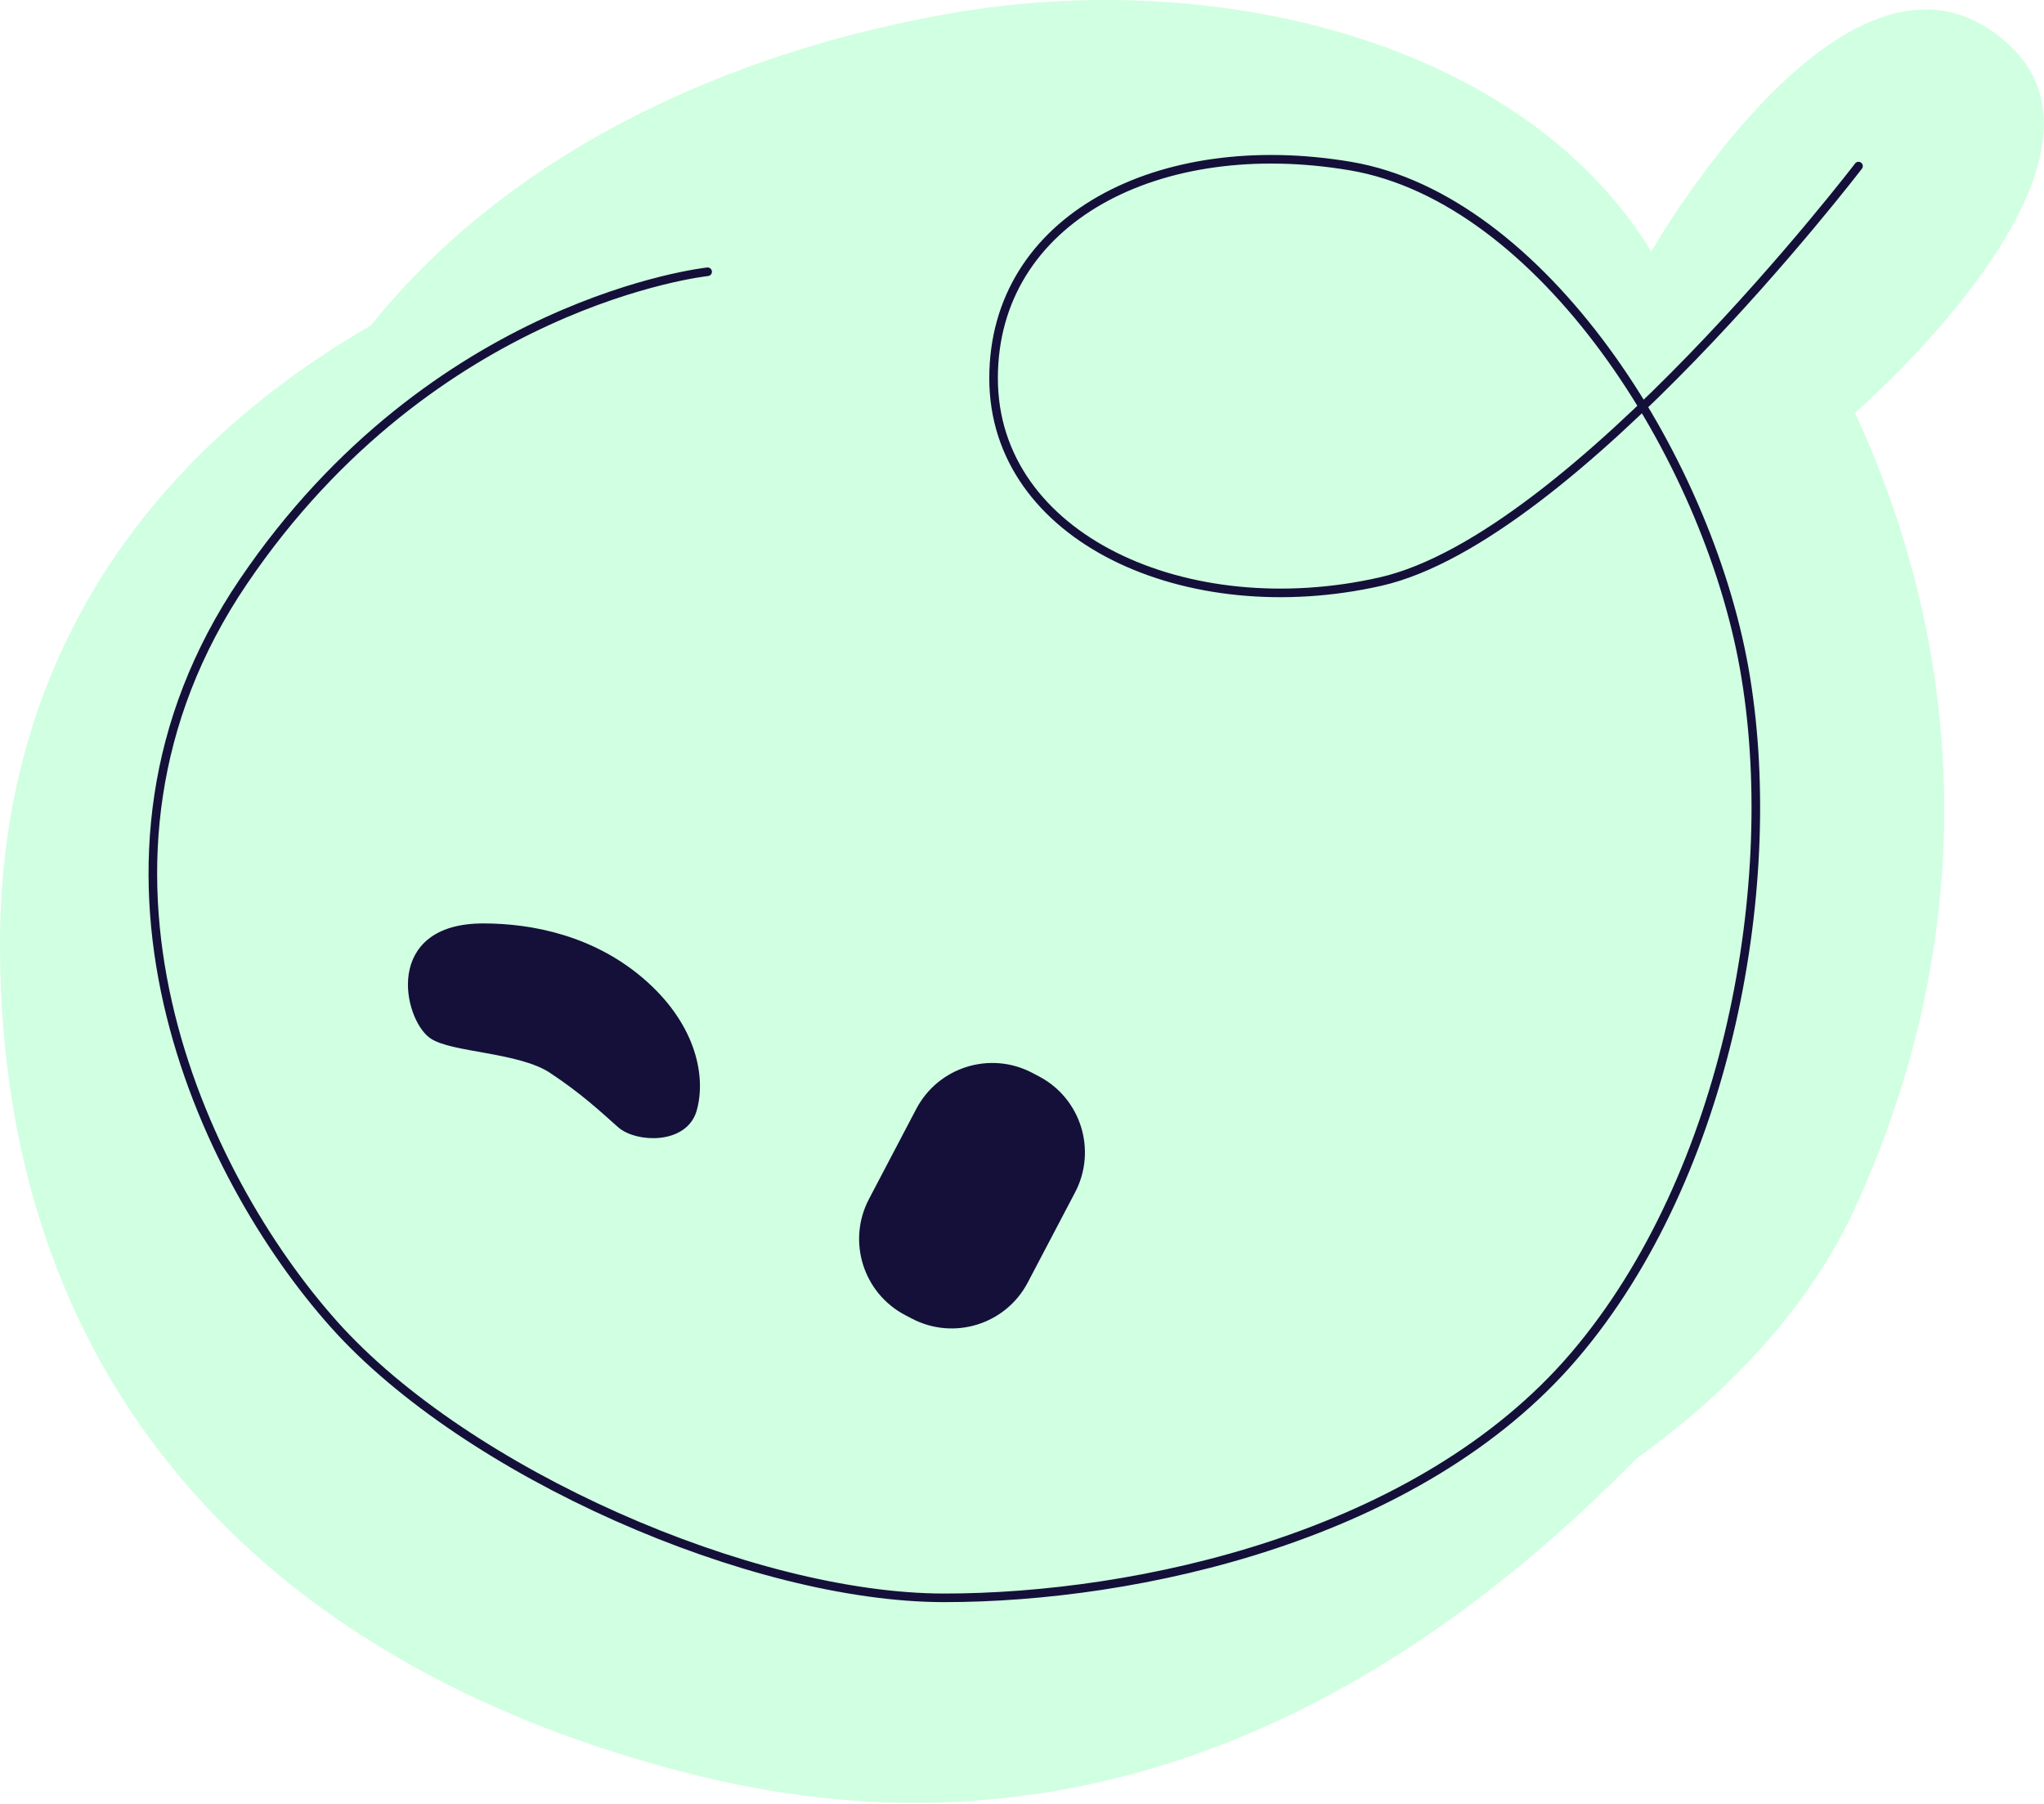
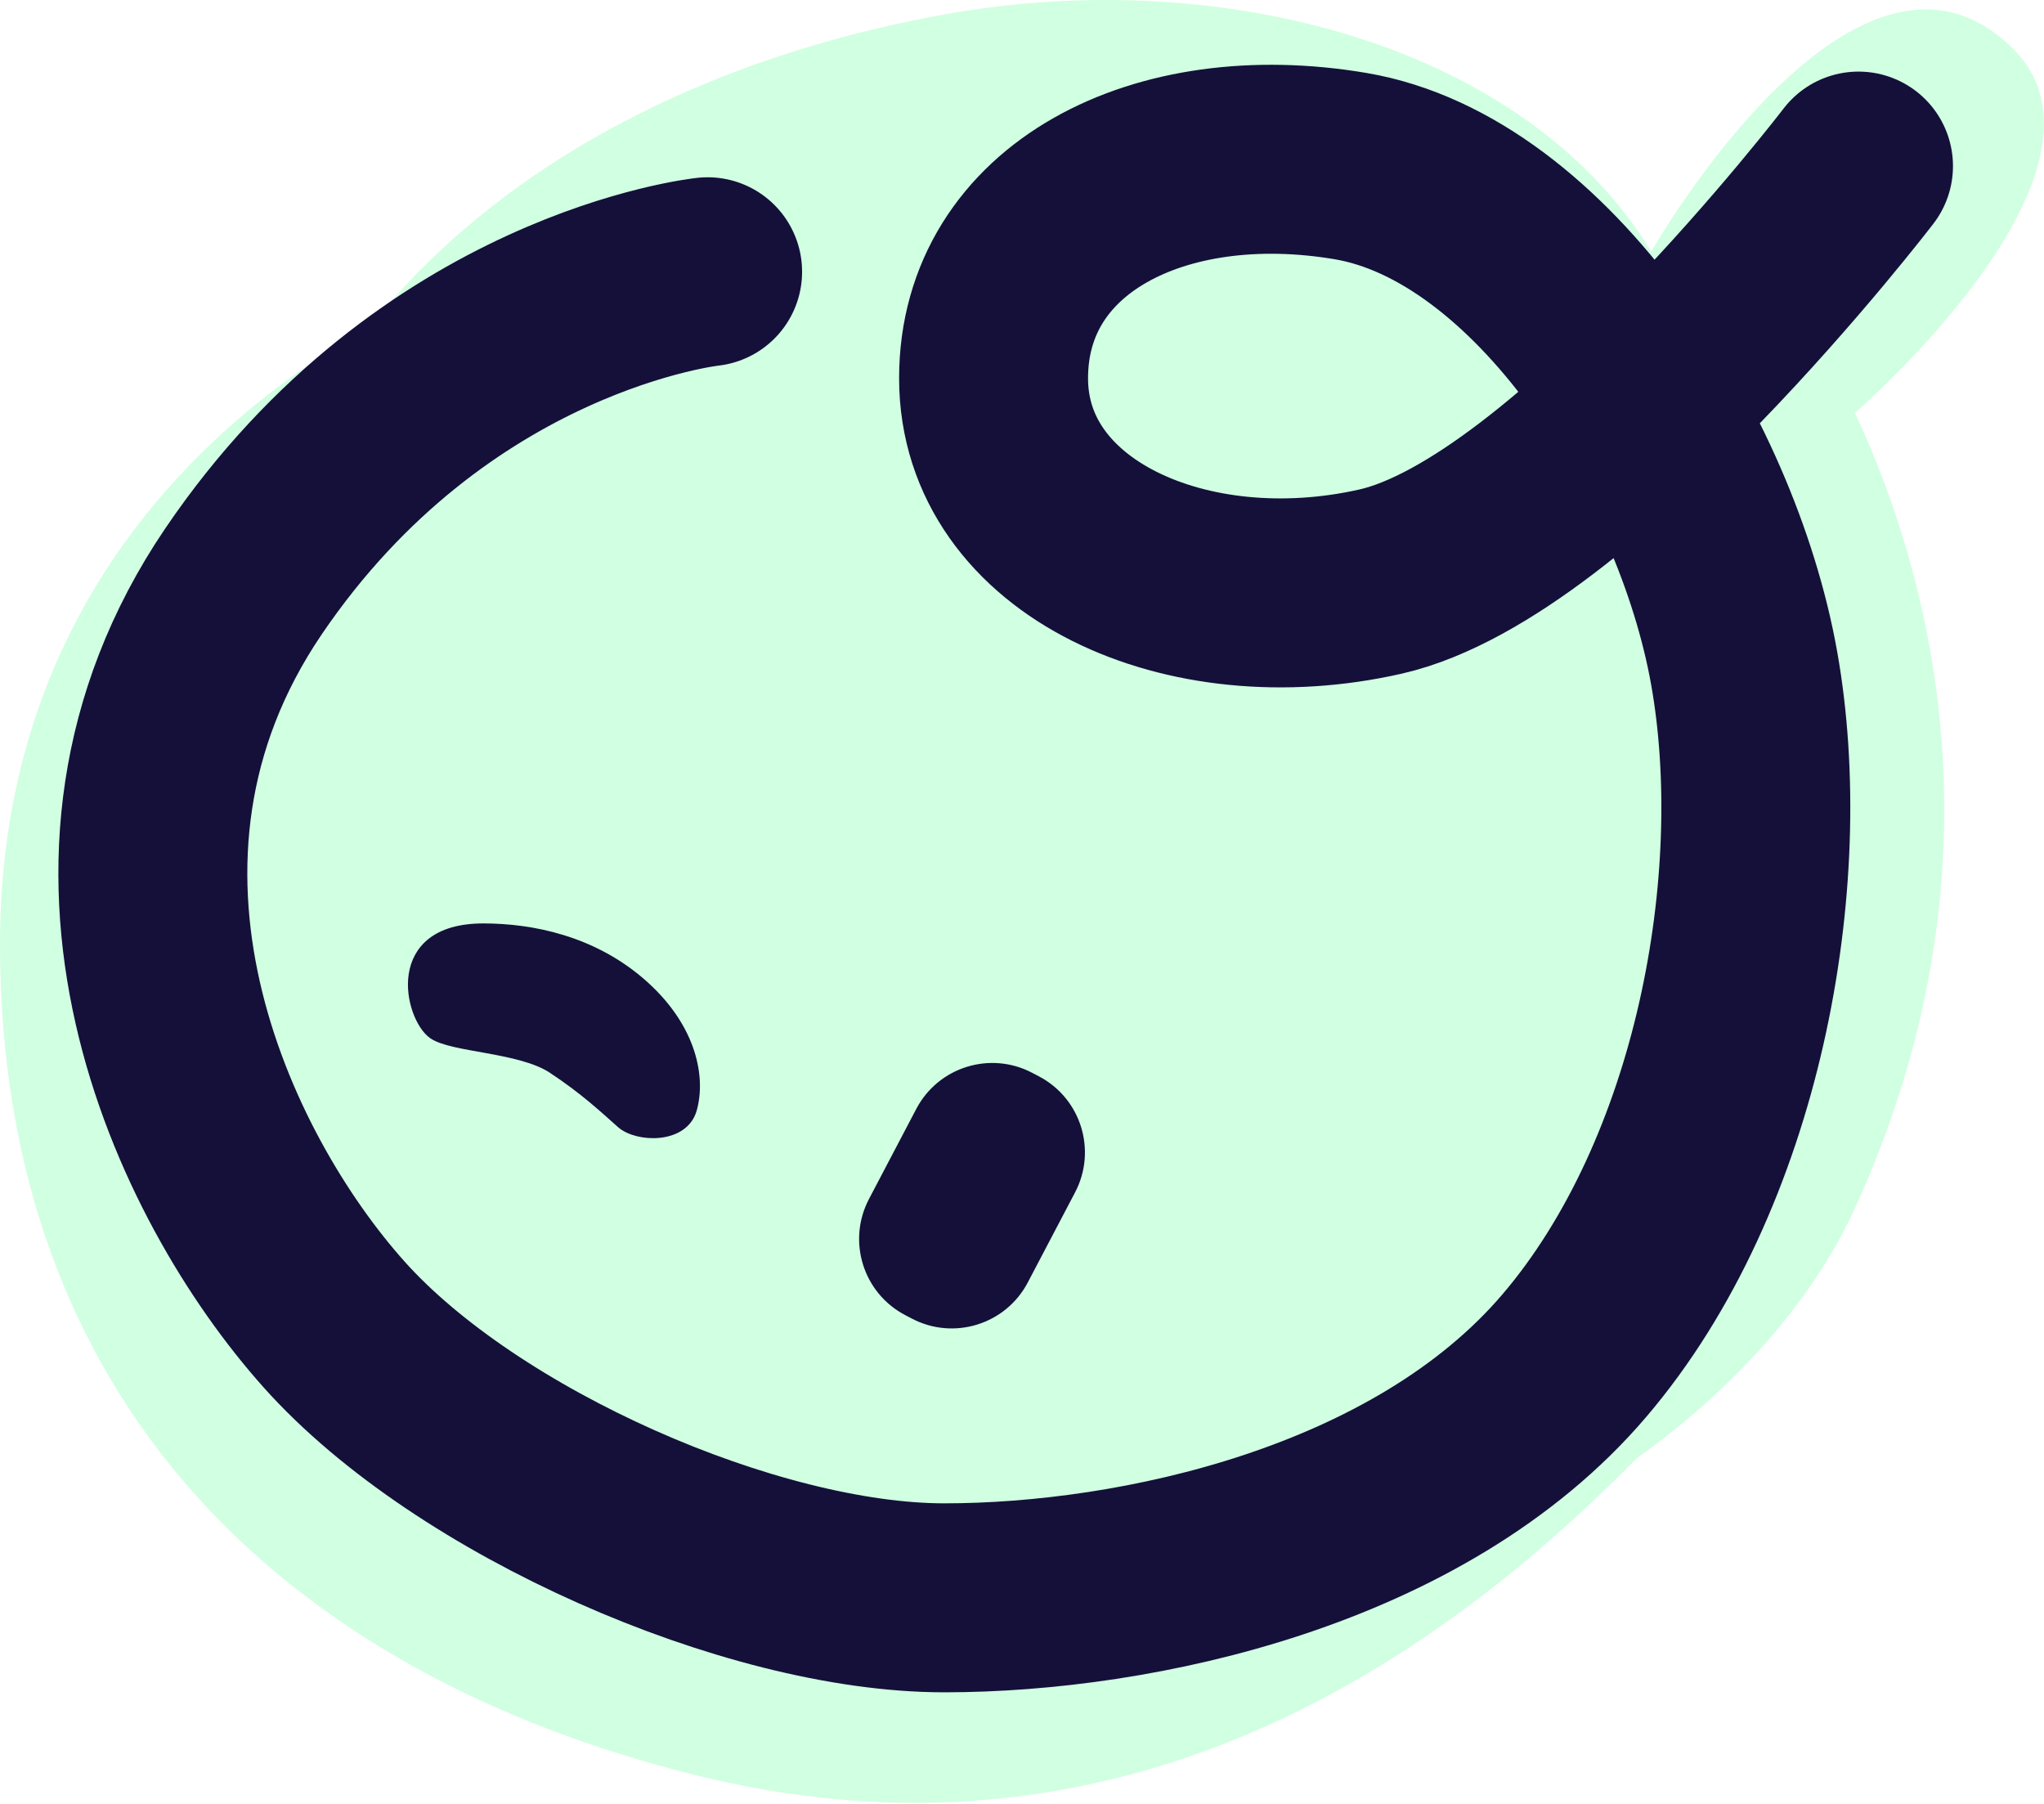
<svg xmlns="http://www.w3.org/2000/svg" width="238" height="210" viewBox="0 0 238 210" fill="none">
  <path d="M0 109.926C0 58.631 41.364 30.074 88.856 22.142C136.348 14.21 166.477 23.728 190.989 50.17C215.501 76.611 231.205 124.438 197.709 162.121C172.66 190.302 133.795 219.708 81.196 206.701C32.683 194.704 0.001 162.764 0 109.926Z" fill="#D1FFE1" />
  <path d="M25.85 89.355C25.85 38.059 65.302 9.503 110.599 1.57C142.235 -3.97 177.512 5.122 192.273 29.277C192.273 29.277 215.988 -12.322 234.295 5.57C248.783 19.73 215.989 48.064 215.989 48.064C227.455 72.717 232.055 105.454 215.989 140.651C201.988 171.322 153.46 199.137 103.293 186.129C57.022 174.132 25.85 142.193 25.85 89.355Z" fill="#D1FFE1" />
-   <path d="M82.394 31.637C82.394 31.637 50.495 35.017 28.336 67.706C6.178 100.394 23.49 136.949 38.912 154.199C54.334 171.449 87.51 186.01 109.942 186.01C132.375 186.01 165.308 178.912 183.3 157.83C201.293 136.748 207.489 102.449 203.082 77.75C198.675 53.051 179.509 23.101 157.25 19.335C134.992 15.57 115.69 25.428 115.69 44.034C115.689 62.641 138.175 72.818 160.738 67.706C183.3 62.593 216.401 19.335 216.401 19.335" stroke="#14103A" strokeWidth="22" stroke-linecap="round" />
+   <path d="M82.394 31.637C82.394 31.637 50.495 35.017 28.336 67.706C6.178 100.394 23.49 136.949 38.912 154.199C54.334 171.449 87.51 186.01 109.942 186.01C132.375 186.01 165.308 178.912 183.3 157.83C201.293 136.748 207.489 102.449 203.082 77.75C198.675 53.051 179.509 23.101 157.25 19.335C134.992 15.57 115.69 25.428 115.69 44.034C115.689 62.641 138.175 72.818 160.738 67.706C183.3 62.593 216.401 19.335 216.401 19.335" stroke="#14103A" stroke-width="22" stroke-linecap="round" />
  <path d="M119.674 149.295C117.107 154.185 111.062 156.068 106.172 153.501L105.387 153.089C100.497 150.522 98.614 144.476 101.181 139.586L106.687 129.098C109.254 124.208 115.3 122.325 120.19 124.893L120.975 125.305C125.865 127.872 127.748 133.917 125.181 138.807L119.674 149.295Z" fill="#14103A" />
  <path d="M50.342 120.424C47.557 118.41 45.136 108 56.275 108C61.844 108 69.166 109.375 75.071 114.716C80.64 119.753 81.685 125.461 80.64 129.155C79.633 132.718 74.18 132.513 72.287 130.834C70.393 129.155 68.036 126.927 64.281 124.454C60.525 121.981 52.569 122.036 50.342 120.424Z" fill="#14103A" stroke="#14103A" />
</svg>
